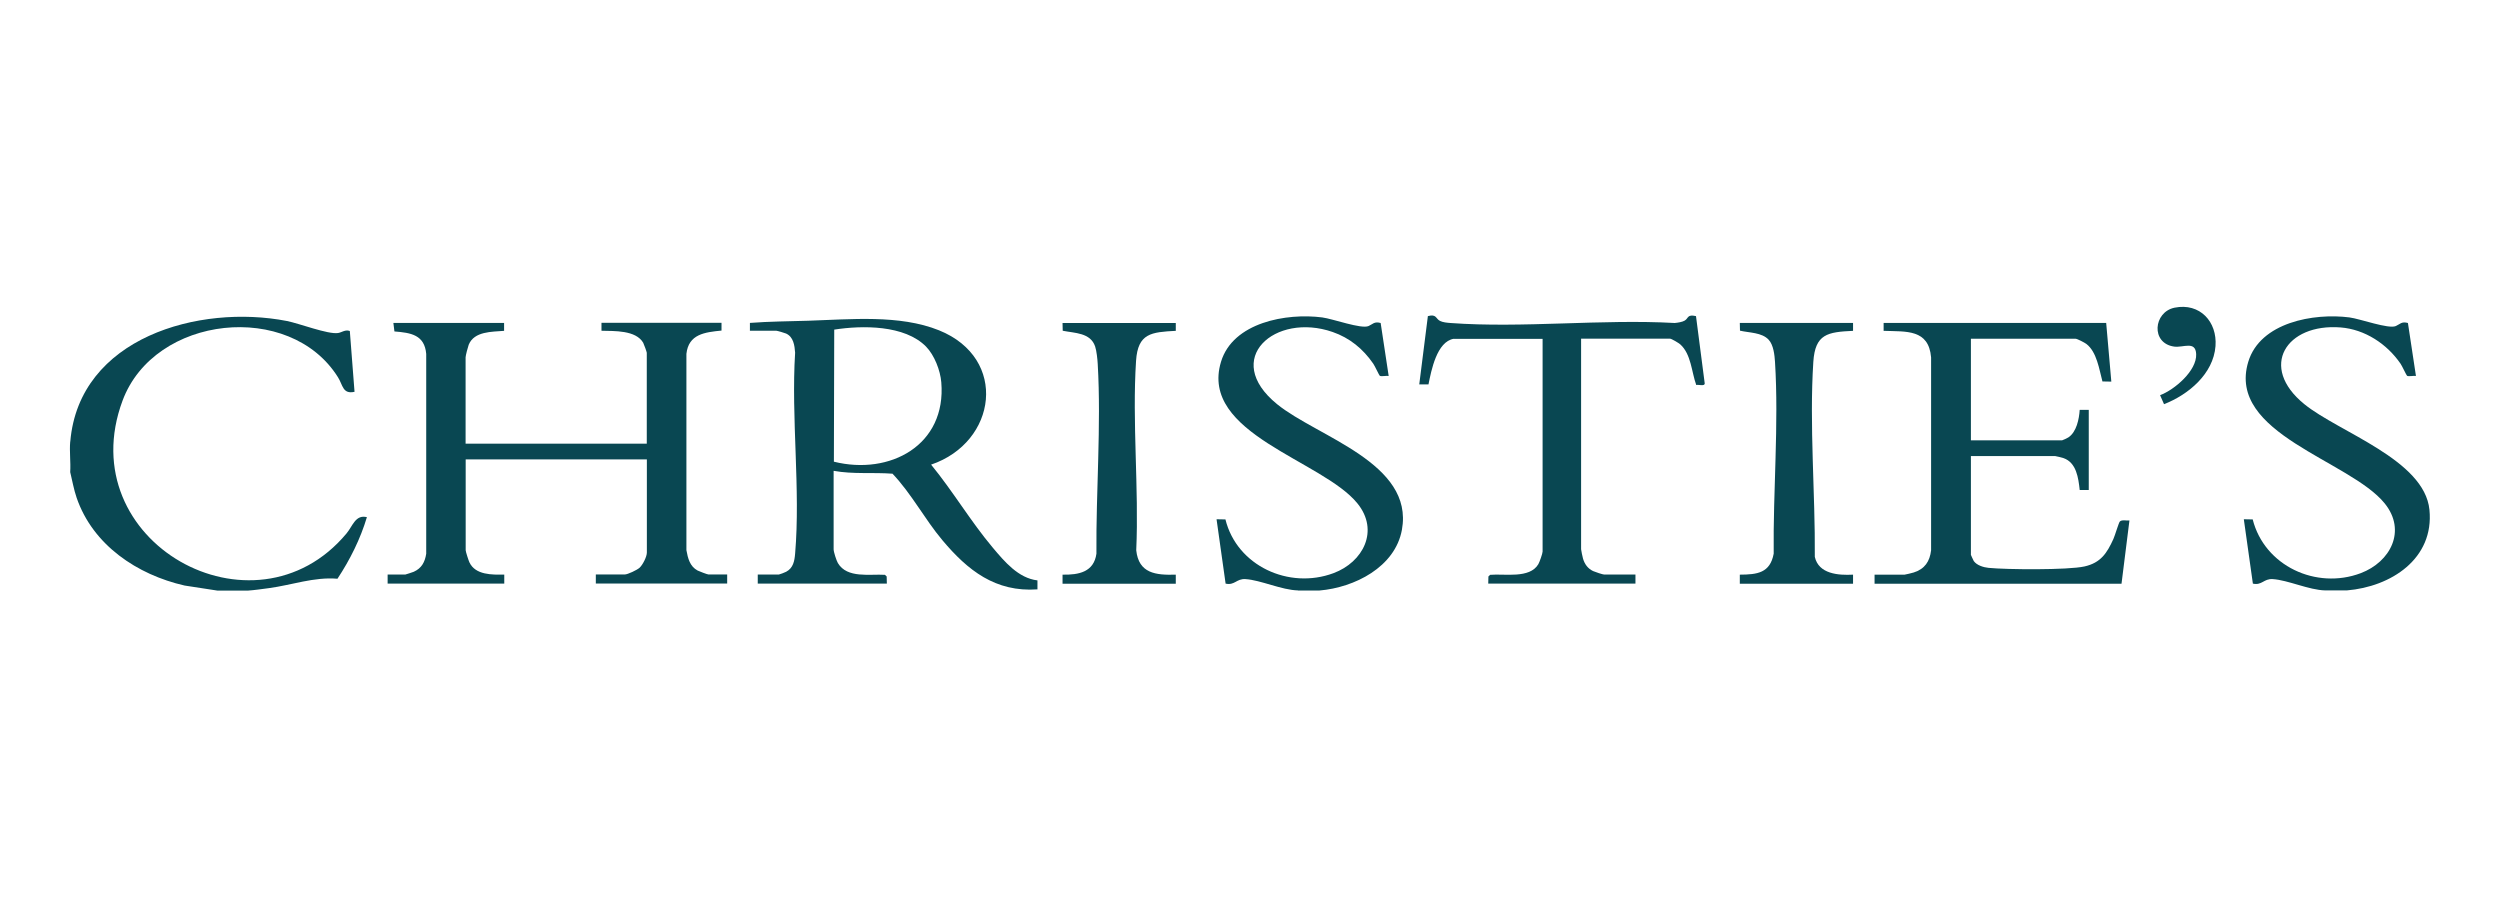
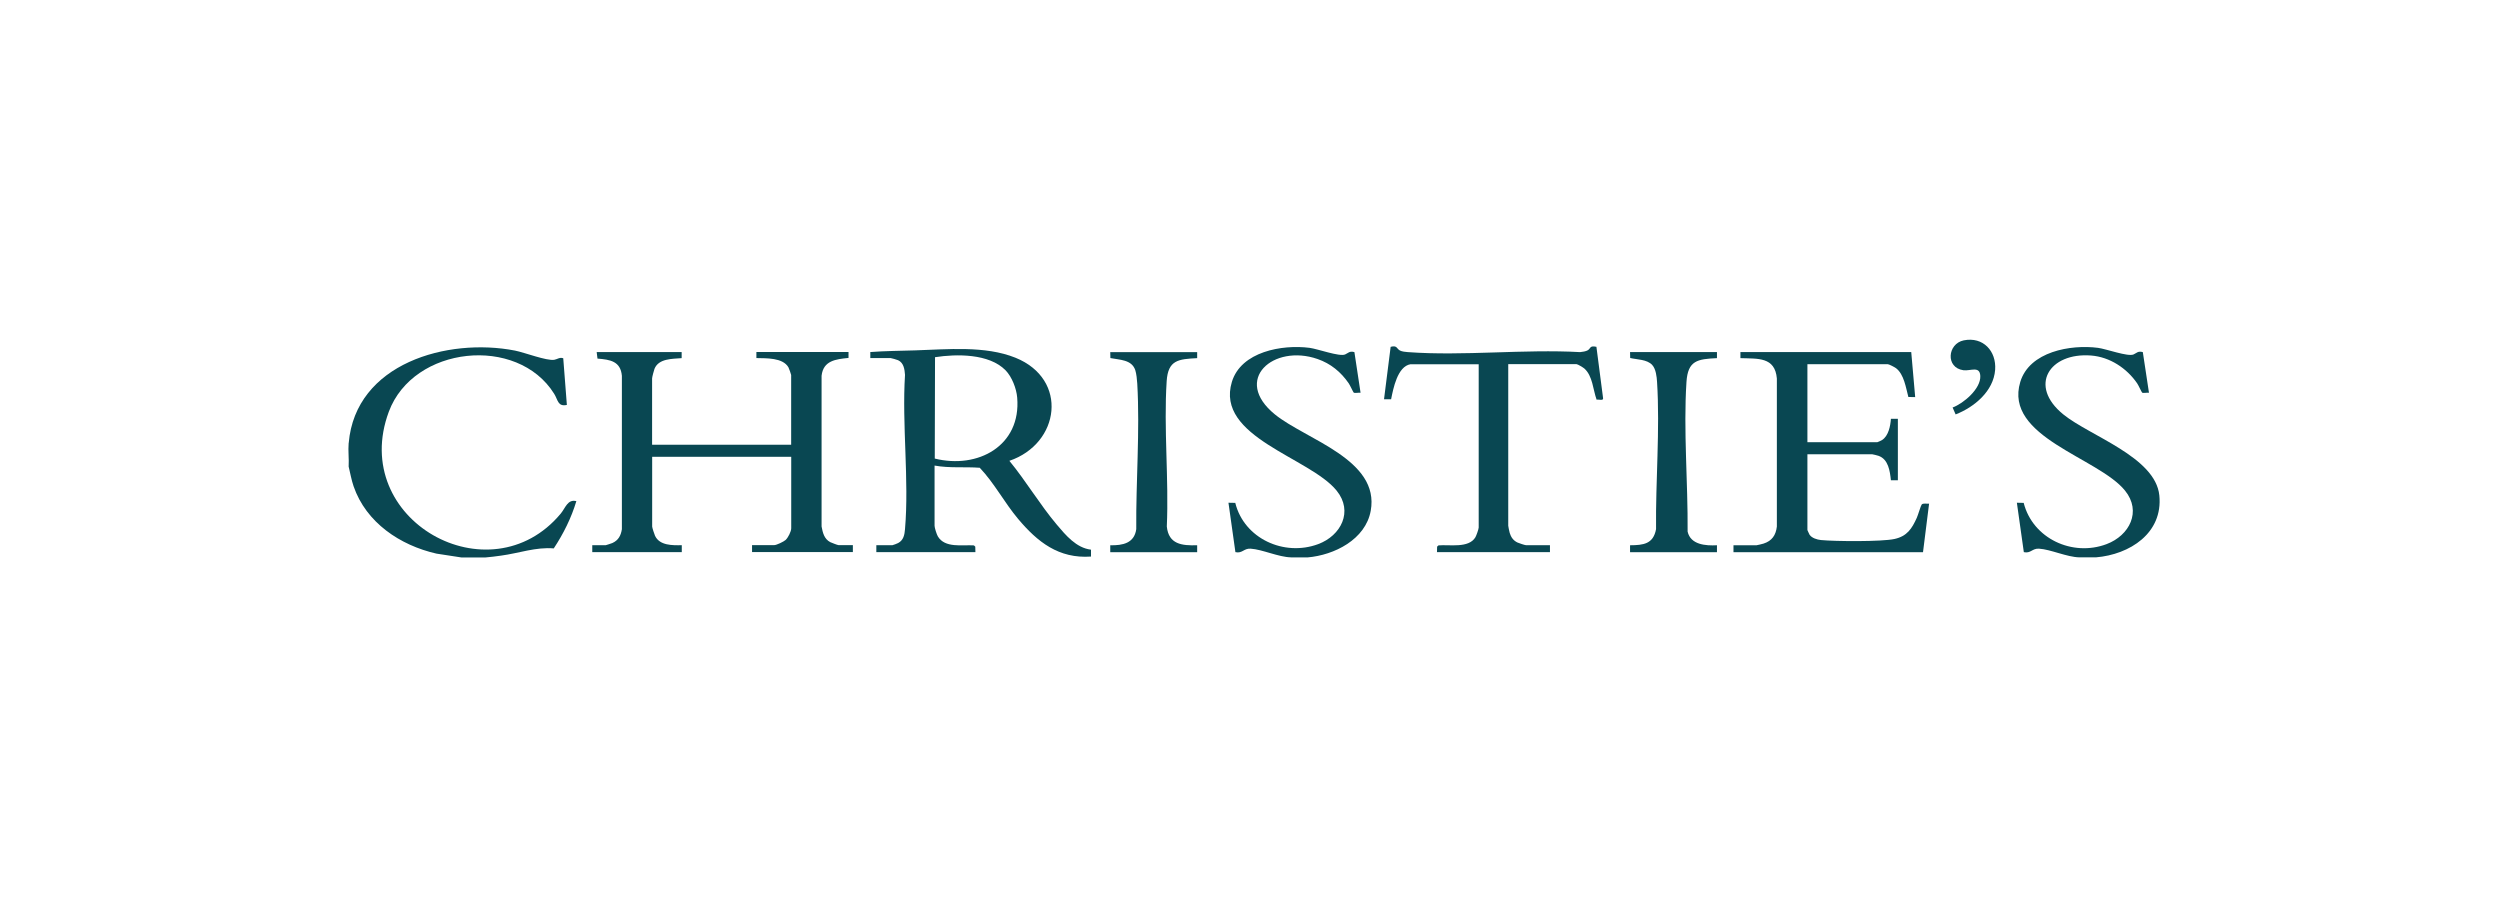
<svg xmlns="http://www.w3.org/2000/svg" width="287" height="103" viewBox="0 0 287 103" fill="none">
-   <path d="M8.07 50.68C9.09 38.75 22.87 34.89 32.93 36.85C34.36 37.13 37.66 38.41 38.81 38.23C39.22 38.17 39.65 37.8 40.16 38L40.7 44.98C39.33 45.28 39.37 44.21 38.8 43.31C33.29 34.49 17.73 36.15 14.07 45.99C8.04 62.2 29.19 73.95 39.78 61.24C40.5 60.38 40.8 59.05 42.12 59.37C41.37 61.88 40.18 64.26 38.74 66.44C36.06 66.21 33.49 67.17 30.86 67.52C30.1 67.62 29.21 67.75 28.47 67.8H24.96L21.19 67.22C15.75 65.98 10.67 62.58 8.8 57.15C8.47 56.19 8.3 55.18 8.06 54.2C8.13 53.06 7.96 51.82 8.06 50.7L8.07 50.68Z" fill="#094752" />
-   <path d="M149.02 67.78C147.13 67.74 144.73 66.59 142.97 66.48C141.94 66.42 141.75 67.23 140.7 67L139.66 59.61L140.68 59.63C142 64.97 147.99 67.7 153.08 65.8C156.5 64.53 158.36 60.91 155.84 57.8C151.83 52.83 137.67 49.81 140.17 41.54C141.54 37 147.7 35.91 151.79 36.44C153.02 36.6 156.27 37.8 157.11 37.43C157.57 37.23 157.77 36.87 158.5 37.08L159.42 43.16C159.17 43.11 158.57 43.25 158.4 43.14C158.33 43.1 157.83 42 157.65 41.75C156.48 40.05 154.95 38.79 152.98 38.11C146.39 35.82 140.2 41.19 146.61 46.4C151.25 50.17 162.34 53.14 160.94 60.82C160.16 65.11 155.49 67.45 151.48 67.79H149.01L149.02 67.78Z" fill="#094752" />
-   <path d="M266.95 67.78C265.06 67.74 262.66 66.59 260.9 66.48C259.87 66.42 259.68 67.23 258.63 67L257.59 59.61L258.61 59.63C259.96 64.96 265.9 67.73 271.01 65.8C274.43 64.51 276.29 60.92 273.77 57.8C269.76 52.83 255.6 49.81 258.1 41.54C259.47 37 265.63 35.91 269.72 36.44C270.95 36.6 274.2 37.8 275.04 37.43C275.5 37.23 275.7 36.87 276.43 37.08L277.35 43.16C277.1 43.11 276.5 43.25 276.33 43.14C276.26 43.1 275.76 42 275.58 41.75C274.03 39.49 271.5 37.81 268.7 37.59C262.47 37.1 259.24 42.1 264.54 46.4C268.52 49.63 278.33 52.77 278.9 58.52C279.46 64.15 274.49 67.36 269.41 67.78H266.94H266.95Z" fill="#094752" />
-   <path d="M57.87 37.07V37.98C56.46 38.1 54.45 38.02 53.81 39.57C53.72 39.8 53.45 40.83 53.45 41.02V50.93H74.25V40.5C74.25 40.41 73.92 39.49 73.84 39.35C72.99 37.89 70.53 38.01 69.05 37.97V37.06H82.83V37.95C80.92 38.14 79.05 38.35 78.8 40.62V63.16C78.97 64.09 79.19 65.02 80.09 65.5C80.27 65.59 81.21 65.95 81.33 65.95H83.48V66.99H68.4V65.95H71.72C72.06 65.95 73.13 65.44 73.42 65.18C73.79 64.84 74.26 63.91 74.26 63.43V52.74H53.46V63.17C53.46 63.33 53.79 64.35 53.89 64.56C54.58 66.02 56.49 65.99 57.89 65.96V67H44.5V65.96H46.52C46.57 65.96 47.37 65.69 47.5 65.64C48.41 65.23 48.78 64.52 48.93 63.57V40.63C48.74 38.44 47.17 38.2 45.28 38.05L45.16 37.07H57.9H57.87Z" fill="#094752" />
-   <path d="M86.09 37.98V37.07C88.32 36.9 90.55 36.89 92.79 36.82C97.6 36.67 103.25 36.09 107.8 37.92C115.78 41.14 114.46 50.77 106.89 53.34C109.38 56.37 111.45 59.88 113.97 62.87C115.32 64.47 116.9 66.37 119.1 66.63V67.66C114.27 68 111.09 65.47 108.19 62.02C106.14 59.58 104.66 56.7 102.46 54.38C100.2 54.21 97.94 54.46 95.7 54.05V63.06C95.7 63.36 96.02 64.35 96.19 64.64C97.25 66.43 99.86 65.88 101.59 65.99L101.79 66.18L101.81 67H86.99V65.96H89.4C89.47 65.96 90.13 65.71 90.25 65.64C91.06 65.21 91.21 64.41 91.28 63.56C91.91 56.18 90.81 47.96 91.28 40.49C91.22 39.65 91.09 38.68 90.24 38.29C90.09 38.22 89.23 37.97 89.13 37.97H86.07L86.09 37.98ZM95.72 53C102.17 54.61 108.67 51.1 108.06 43.88C107.95 42.53 107.27 40.77 106.31 39.79C103.85 37.29 98.99 37.34 95.77 37.84L95.73 53H95.72Z" fill="#094752" />
-   <path d="M166.9 38.89C164.94 39.21 164.31 42.54 163.99 44.13H162.93L163.92 36.29C164.93 36.02 164.81 36.59 165.31 36.84C165.64 37.01 166.13 37.05 166.5 37.08C174.81 37.69 183.87 36.61 192.26 37.08C192.59 37.05 193.14 36.97 193.41 36.8C193.86 36.53 193.67 36.06 194.7 36.29L195.7 44C195.73 44.39 194.99 44.12 194.73 44.2C194.19 42.72 194.15 40.65 192.89 39.53C192.72 39.38 191.89 38.88 191.72 38.88H181.51V63.05C181.51 63.15 181.68 63.97 181.73 64.13C181.92 64.77 182.28 65.27 182.89 65.56C183.11 65.66 184 65.96 184.17 65.96H187.75V67H170.85L170.87 66.18L171.07 65.99C172.71 65.84 175.6 66.46 176.6 64.77C176.74 64.53 177.09 63.54 177.09 63.32V38.9H166.88L166.9 38.89Z" fill="#094752" />
-   <path d="M134.98 37.07V37.98C132.18 38.13 130.63 38.25 130.42 41.41C129.96 48.48 130.76 56.05 130.44 63.17C130.72 65.83 132.68 66.04 134.98 65.97V67.01H121.98V65.97C123.84 66.01 125.58 65.67 125.87 63.56C125.81 56.46 126.43 48.87 126.02 41.8C125.99 41.23 125.89 40.28 125.72 39.77C125.18 38.18 123.38 38.25 122 37.97L121.98 37.08H134.98V37.07Z" fill="#094752" />
-   <path d="M247.97 45.37C249.63 44.75 252.21 42.56 252.12 40.65C252.05 39.09 250.65 39.93 249.6 39.79C246.89 39.42 247.2 35.82 249.65 35.32C252.54 34.74 254.55 36.93 254.34 39.73C254.1 42.92 251.23 45.31 248.43 46.4L247.98 45.37H247.97Z" fill="#094752" />
-   <path d="M241.79 37.07L242.38 43.81L241.36 43.79C240.99 42.42 240.72 40.4 239.51 39.48C239.31 39.33 238.46 38.89 238.29 38.89H226.26V50.55H236.73C236.78 50.55 237.34 50.29 237.44 50.22C238.39 49.6 238.68 48.11 238.75 47.05H239.79V56.25H238.75C238.6 54.88 238.38 53.11 236.89 52.59C236.76 52.54 236.02 52.36 235.95 52.36H226.26V63.7C226.26 63.7 226.53 64.32 226.59 64.41C226.94 64.9 227.7 65.13 228.28 65.19C230.38 65.4 237.4 65.45 239.29 65.03C241.18 64.61 241.89 63.48 242.62 61.87C242.8 61.48 243.22 60.03 243.35 59.88C243.56 59.63 244.15 59.79 244.46 59.75L243.55 67.01H215.2V65.97H218.65C218.75 65.97 219.53 65.77 219.7 65.72C220.96 65.32 221.54 64.46 221.69 63.17V41.03C221.41 37.76 218.84 38.08 216.24 37.98V37.07H241.79Z" fill="#094752" />
-   <path d="M212.73 37.07V37.98C209.81 38.12 208.38 38.33 208.17 41.54C207.7 48.76 208.4 56.67 208.34 63.93C208.79 65.9 211.04 66.06 212.73 65.97V67.01H199.73V65.97C201.74 65.96 203.21 65.78 203.62 63.56C203.54 56.4 204.22 48.67 203.77 41.54C203.72 40.76 203.6 39.61 203.05 39.01C202.27 38.15 200.79 38.21 199.75 37.96L199.73 37.07H212.73Z" fill="#094752" />
+   <path d="M40.032 50.861C40.815 41.704 51.391 38.742 59.112 40.246C60.21 40.461 62.743 41.443 63.625 41.305C63.94 41.259 64.27 40.975 64.661 41.129L65.076 46.486C64.024 46.716 64.055 45.895 63.617 45.204C59.389 38.435 47.447 39.709 44.638 47.261C40.01 59.702 56.242 68.72 64.37 58.965C64.922 58.305 65.153 57.284 66.166 57.53C65.59 59.456 64.677 61.283 63.572 62.956C61.515 62.78 59.542 63.517 57.524 63.785C56.94 63.862 56.257 63.962 55.689 64H52.995L50.102 63.555C45.927 62.603 42.028 59.994 40.593 55.826C40.34 55.089 40.209 54.314 40.025 53.562C40.079 52.687 39.948 51.736 40.025 50.876L40.032 50.861Z" fill="#094752" />
+   <path d="M148.21 63.985C146.76 63.954 144.918 63.071 143.567 62.987C142.776 62.941 142.631 63.563 141.825 63.386L141.027 57.714L141.809 57.73C142.823 61.828 147.42 63.923 151.326 62.465C153.951 61.49 155.379 58.712 153.445 56.325C150.367 52.511 139.499 50.193 141.418 43.846C142.469 40.361 147.197 39.525 150.336 39.932C151.28 40.054 153.775 40.975 154.419 40.691C154.772 40.538 154.926 40.262 155.486 40.423L156.192 45.089C156 45.051 155.54 45.158 155.409 45.074C155.356 45.043 154.972 44.199 154.834 44.007C153.936 42.702 152.762 41.735 151.25 41.213C146.192 39.456 141.441 43.577 146.361 47.576C149.922 50.469 158.433 52.749 157.359 58.643C156.76 61.935 153.176 63.731 150.098 63.992H148.203L148.21 63.985Z" fill="#094752" />
+   <path d="M238.72 63.985C237.27 63.954 235.428 63.071 234.077 62.987C233.286 62.941 233.141 63.563 232.335 63.386L231.537 57.714L232.319 57.73C233.356 61.82 237.914 63.946 241.836 62.465C244.461 61.475 245.889 58.72 243.955 56.325C240.877 52.511 230.009 50.193 231.928 43.846C232.98 40.361 237.707 39.525 240.846 39.932C241.79 40.054 244.285 40.975 244.929 40.691C245.282 40.538 245.436 40.262 245.996 40.423L246.702 45.089C246.51 45.051 246.05 45.158 245.919 45.074C245.866 45.043 245.482 44.199 245.344 44.007C244.154 42.272 242.212 40.983 240.063 40.814C235.282 40.438 232.803 44.276 236.871 47.576C239.925 50.055 247.454 52.465 247.892 56.878C248.322 61.199 244.507 63.662 240.608 63.985H238.713H238.72Z" fill="#094752" />
+   <path d="M78.254 40.415V41.114C77.171 41.206 75.629 41.144 75.138 42.334C75.068 42.51 74.861 43.301 74.861 43.447V51.053H90.825V43.048C90.825 42.979 90.572 42.273 90.51 42.165C89.858 41.044 87.97 41.137 86.834 41.106V40.407H97.41V41.09C95.944 41.236 94.509 41.398 94.317 43.14V60.439C94.448 61.153 94.616 61.867 95.307 62.235C95.445 62.304 96.167 62.58 96.259 62.58H97.909V63.378H86.335V62.58H88.883C89.144 62.58 89.965 62.189 90.188 61.989C90.472 61.728 90.833 61.015 90.833 60.646V52.442H74.869V60.447C74.869 60.569 75.122 61.352 75.199 61.513C75.728 62.634 77.194 62.611 78.269 62.588V63.386H67.992V62.588H69.543C69.581 62.588 70.195 62.381 70.295 62.342C70.993 62.028 71.277 61.483 71.392 60.754V43.147C71.246 41.467 70.041 41.282 68.591 41.167L68.499 40.415H78.277H78.254Z" fill="#094752" />
+   <path d="M99.912 41.114V40.415C101.623 40.285 103.335 40.277 105.054 40.223C108.746 40.108 113.082 39.663 116.574 41.067C122.699 43.539 121.686 50.93 115.876 52.902C117.787 55.228 119.376 57.922 121.31 60.216C122.346 61.444 123.558 62.903 125.247 63.102V63.893C121.54 64.153 119.099 62.212 116.874 59.564C115.3 57.691 114.164 55.481 112.476 53.7C110.741 53.57 109.007 53.762 107.288 53.447V60.362C107.288 60.592 107.533 61.352 107.664 61.575C108.477 62.949 110.48 62.526 111.808 62.611L111.962 62.757L111.977 63.386H100.603V62.588H102.452C102.506 62.588 103.013 62.396 103.105 62.342C103.726 62.012 103.842 61.398 103.895 60.746C104.379 55.082 103.535 48.773 103.895 43.04C103.849 42.395 103.749 41.651 103.097 41.351C102.982 41.298 102.322 41.106 102.245 41.106H99.897L99.912 41.114ZM107.303 52.641C112.253 53.877 117.242 51.183 116.774 45.642C116.689 44.605 116.168 43.255 115.431 42.503C113.543 40.584 109.813 40.622 107.341 41.006L107.311 52.641H107.303Z" fill="#094752" />
+   <path d="M161.933 41.812C160.429 42.057 159.945 44.613 159.7 45.833H158.886L159.646 39.816C160.421 39.609 160.329 40.047 160.713 40.238C160.966 40.369 161.342 40.4 161.626 40.423C168.004 40.891 174.957 40.062 181.396 40.423C181.65 40.4 182.072 40.338 182.279 40.208C182.624 40.001 182.479 39.64 183.269 39.816L184.037 45.734C184.06 46.033 183.492 45.826 183.292 45.887C182.878 44.751 182.847 43.163 181.88 42.303C181.75 42.188 181.112 41.804 180.982 41.804H173.146V60.354C173.146 60.431 173.276 61.06 173.315 61.183C173.461 61.674 173.737 62.058 174.205 62.281C174.374 62.358 175.057 62.588 175.187 62.588H177.935V63.386H164.965L164.98 62.757L165.133 62.611C166.392 62.496 168.61 62.971 169.378 61.674C169.485 61.49 169.754 60.73 169.754 60.562V41.819H161.918L161.933 41.812Z" fill="#094752" />
+   <path d="M137.435 40.415V41.114C135.286 41.229 134.096 41.321 133.935 43.746C133.582 49.172 134.196 54.982 133.95 60.447C134.165 62.488 135.669 62.649 137.435 62.596V63.394H127.457V62.596C128.885 62.626 130.22 62.365 130.443 60.746C130.397 55.297 130.873 49.471 130.558 44.045C130.535 43.608 130.458 42.879 130.328 42.487C129.913 41.267 128.532 41.321 127.473 41.106L127.457 40.423H137.435V40.415Z" fill="#094752" />
+   <path d="M224.153 46.785C225.427 46.309 227.407 44.629 227.338 43.163C227.285 41.965 226.21 42.61 225.404 42.503C223.324 42.219 223.562 39.456 225.443 39.072C227.661 38.627 229.203 40.308 229.042 42.457C228.858 44.905 226.655 46.739 224.506 47.576L224.161 46.785H224.153Z" fill="#094752" />
+   <path d="M219.41 40.415L219.863 45.588L219.08 45.573C218.796 44.521 218.589 42.971 217.66 42.265C217.507 42.15 216.854 41.812 216.724 41.812H207.491V50.761H215.527C215.565 50.761 215.995 50.561 216.072 50.508C216.801 50.032 217.023 48.888 217.077 48.075H217.875V55.136H217.077C216.962 54.084 216.793 52.726 215.65 52.327C215.55 52.288 214.982 52.15 214.928 52.15H207.491V60.853C207.491 60.853 207.698 61.329 207.744 61.398C208.013 61.774 208.596 61.951 209.041 61.997C210.653 62.158 216.041 62.197 217.492 61.874C218.942 61.552 219.487 60.684 220.047 59.449C220.185 59.15 220.508 58.037 220.608 57.922C220.769 57.73 221.222 57.852 221.459 57.822L220.761 63.394H199.003V62.596H201.651C201.727 62.596 202.326 62.442 202.456 62.404C203.423 62.097 203.869 61.437 203.984 60.447V43.454C203.769 40.945 201.796 41.19 199.801 41.114V40.415H219.41Z" fill="#094752" />
+   <path d="M197.107 40.415V41.114C194.866 41.221 193.768 41.382 193.607 43.846C193.247 49.387 193.784 55.458 193.738 61.03C194.083 62.542 195.81 62.665 197.107 62.596V63.394H187.13V62.596C188.672 62.588 189.801 62.45 190.115 60.746C190.054 55.251 190.576 49.318 190.23 43.846C190.192 43.247 190.1 42.364 189.678 41.904C189.079 41.244 187.943 41.29 187.145 41.098L187.13 40.415H197.107Z" fill="#094752" />
</svg>
